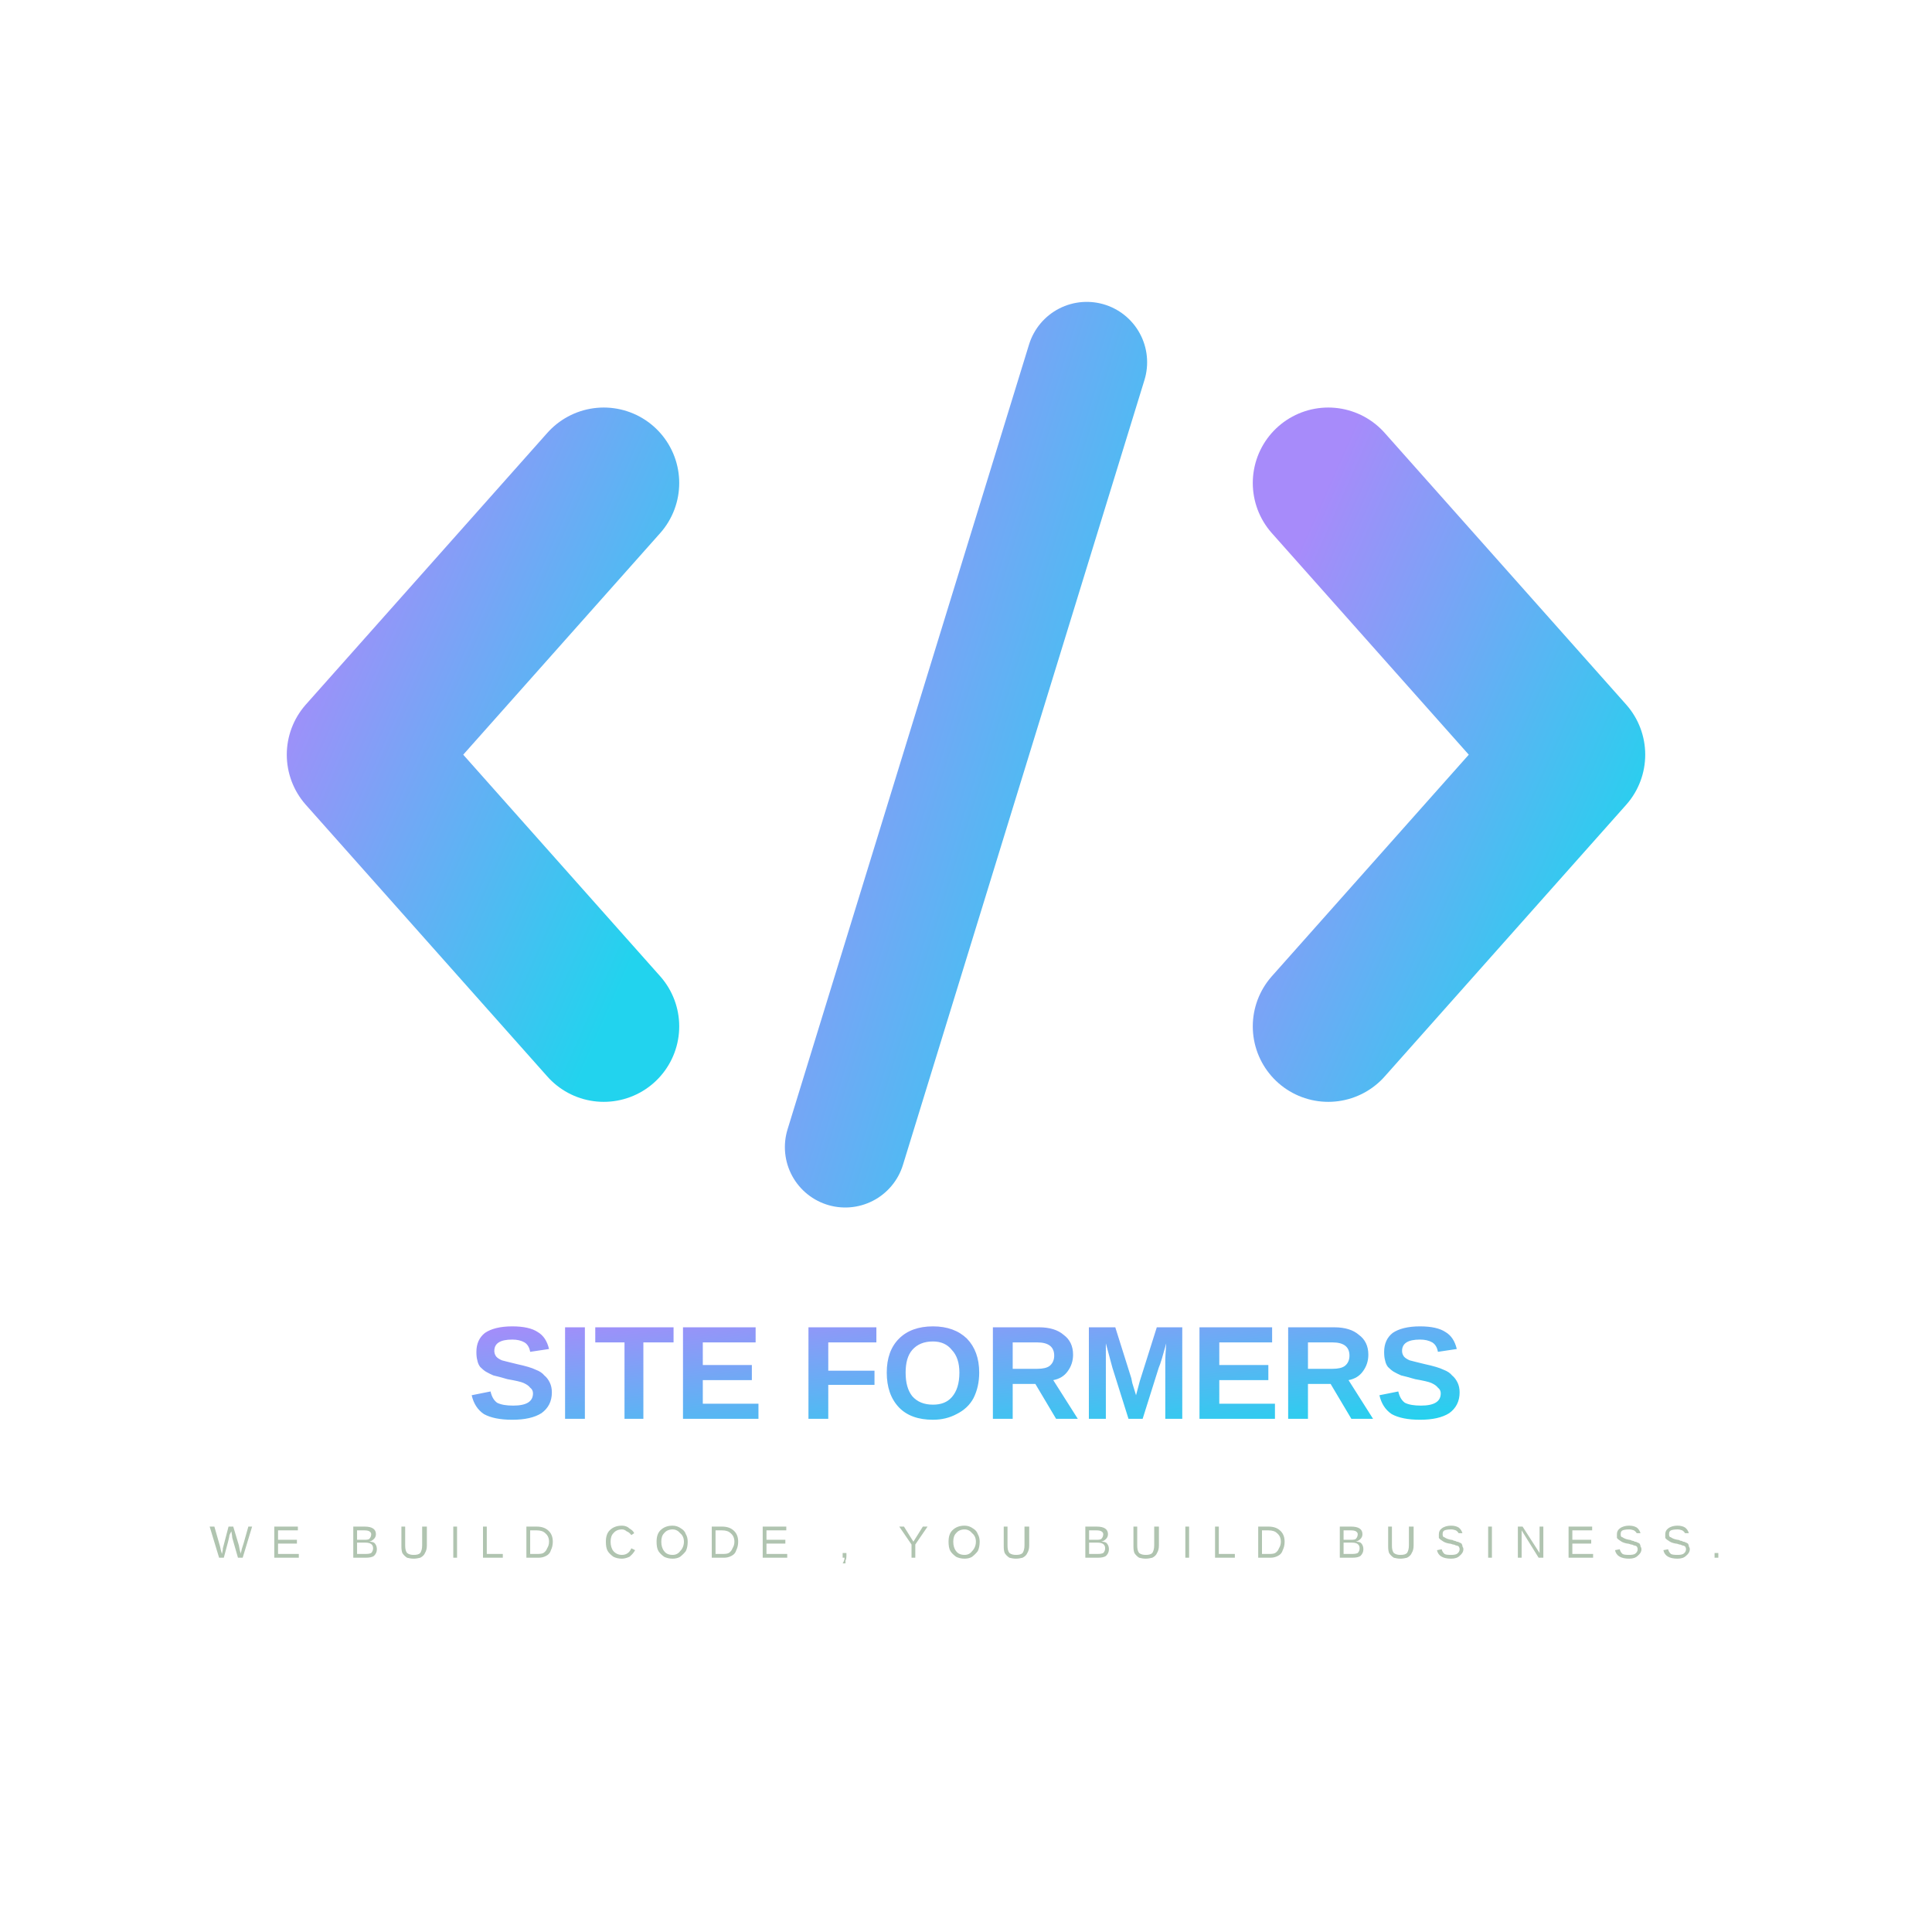
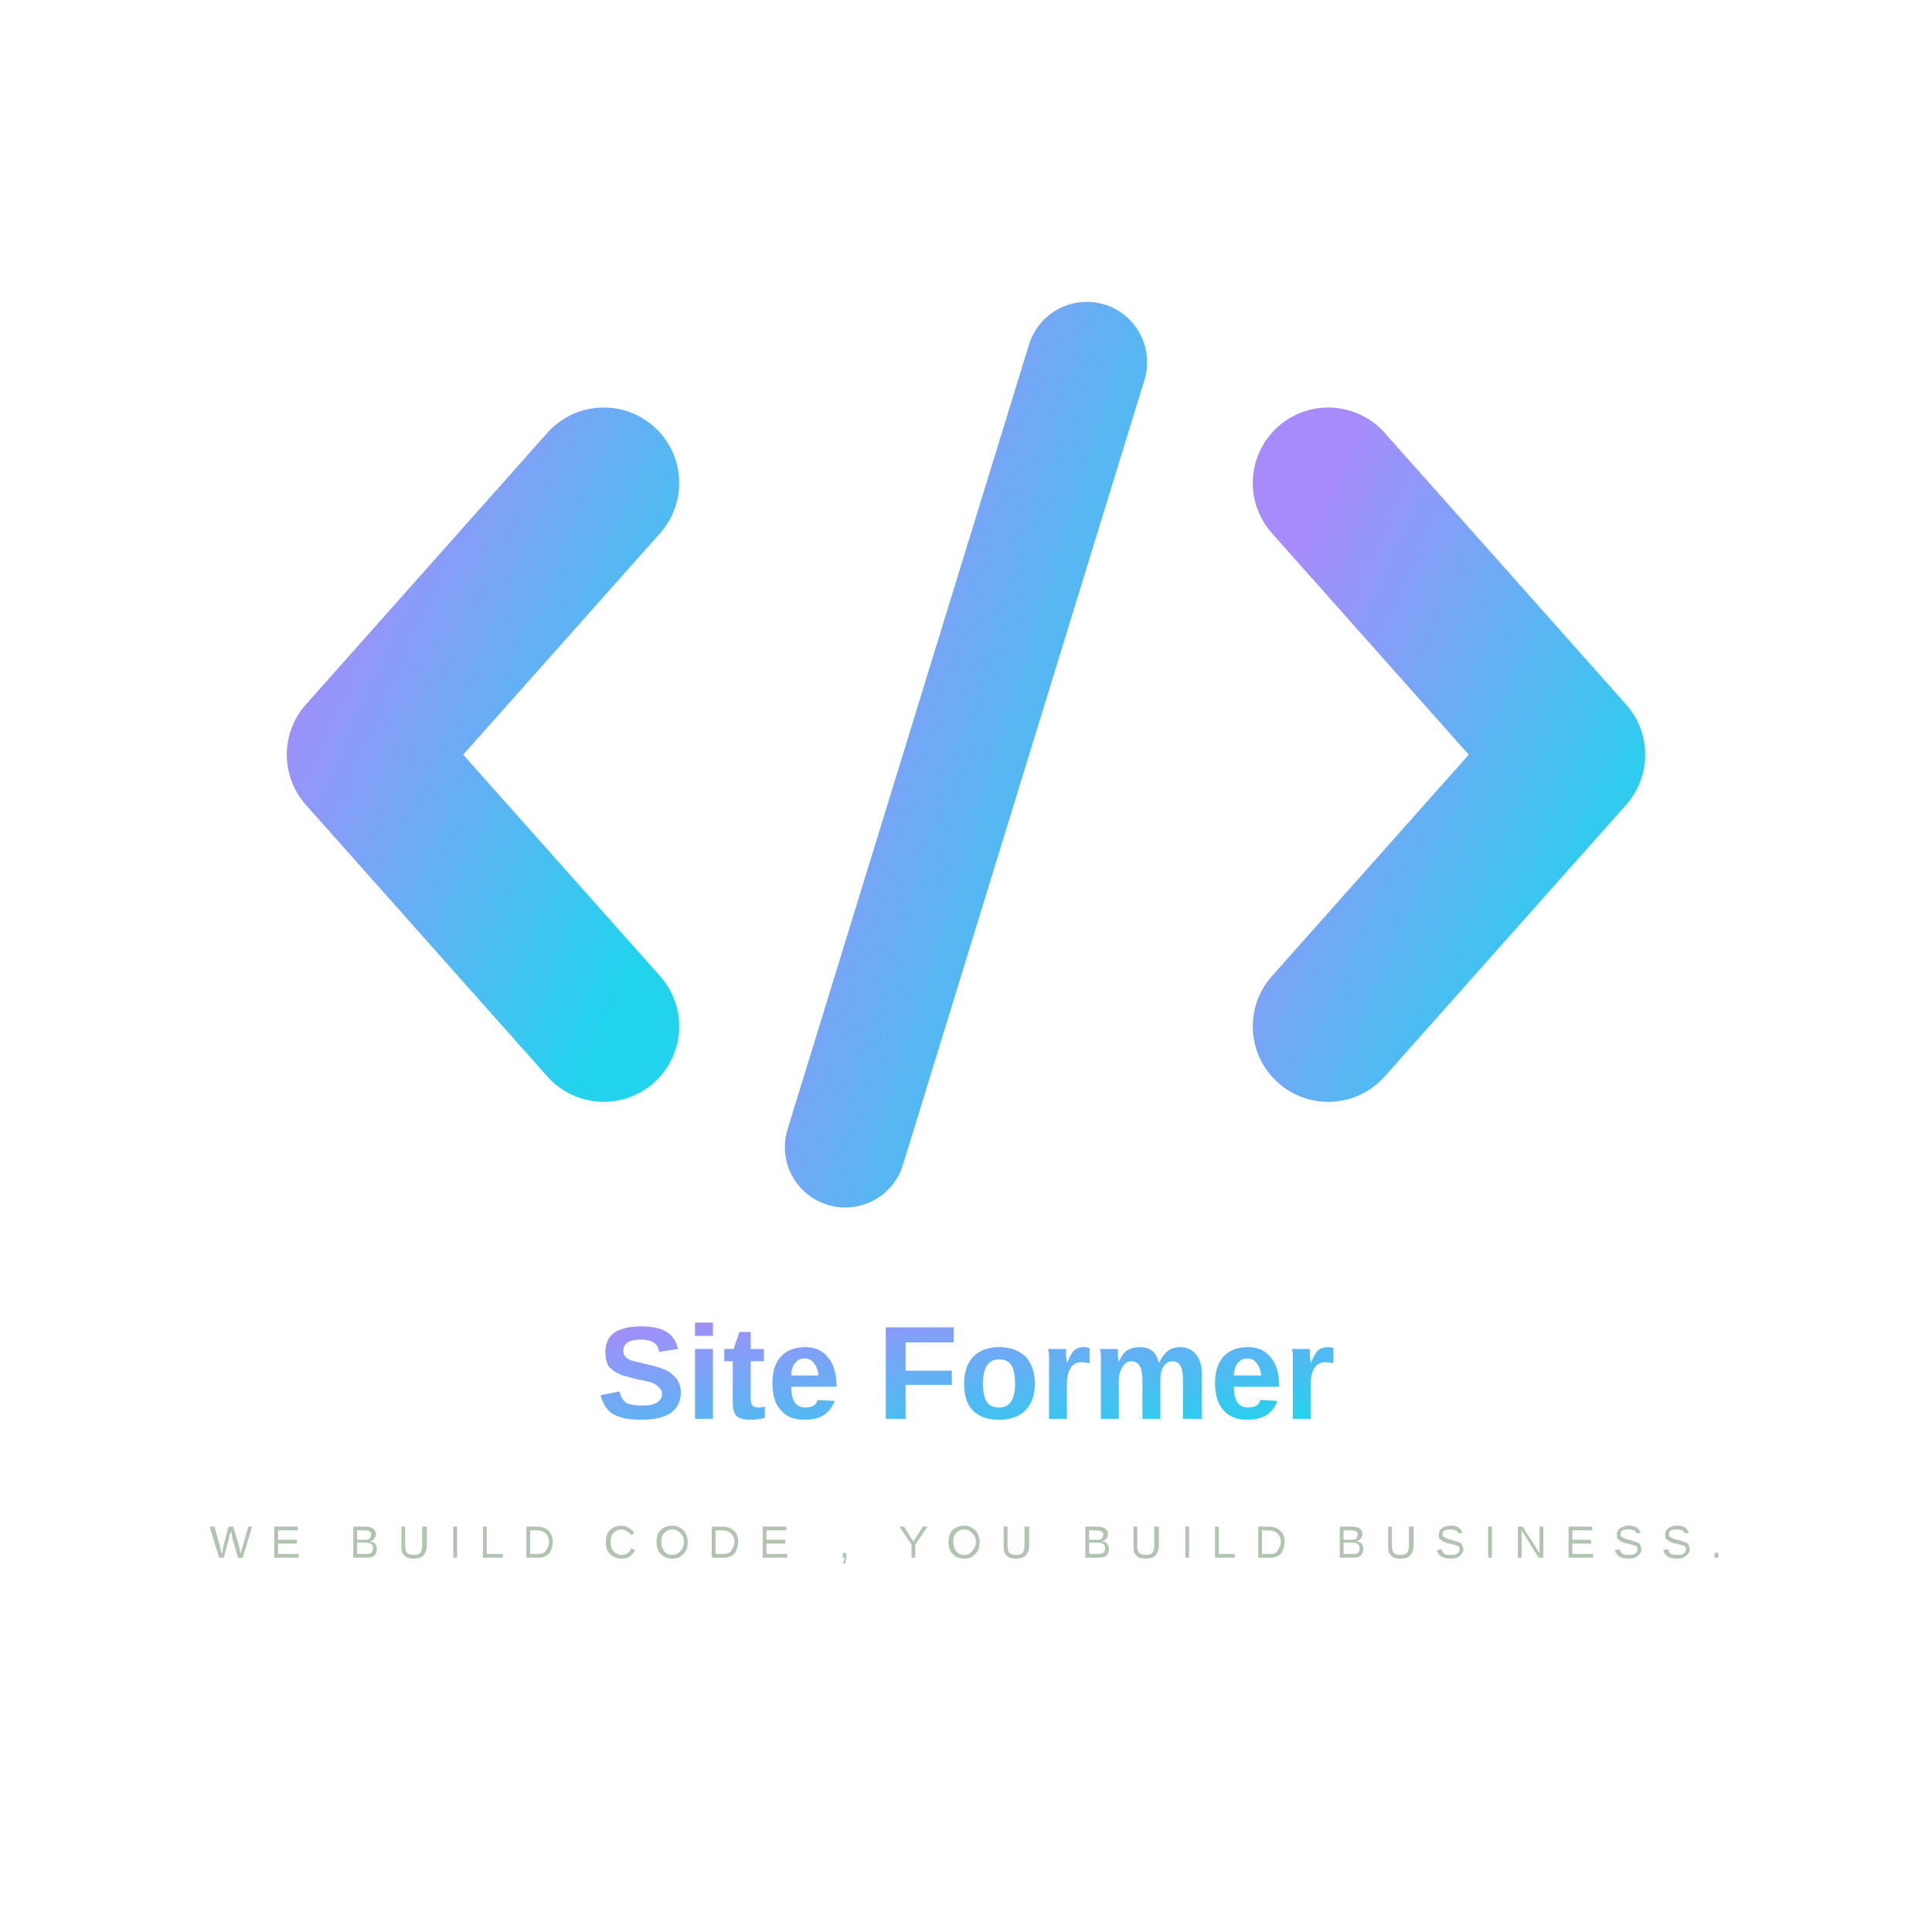
<svg xmlns="http://www.w3.org/2000/svg" viewBox="0 0 32 32">
  <defs>
    <linearGradient id="g" x1="0%" y1="0%" x2="100%" y2="100%">
      <stop offset="0%" stop-color="#a78bfa" />
      <stop offset="100%" stop-color="#22d3ee" />
    </linearGradient>
  </defs>
  <path d="M10 8 L6 12.5 L10 17" stroke="url(#g)" stroke-width="2.5" stroke-linecap="round" stroke-linejoin="round" fill="none" />
  <path d="M22 8 L26 12.5 L22 17" stroke="url(#g)" stroke-width="2.5" stroke-linecap="round" stroke-linejoin="round" fill="none" />
  <path d="M18 6 L14 19" stroke="url(#g)" stroke-width="2" stroke-linecap="round" fill="none" />
-   <text x="16" y="23.5" font-family="Arial, sans-serif" font-size="2.2" font-weight="bold" fill="url(#g)" text-anchor="middle" letter-spacing="0">SITE FORMERS</text>
+   <text x="16" y="23.5" font-family="Arial, sans-serif" font-size="2.2" font-weight="bold" fill="url(#g)" text-anchor="middle" letter-spacing="0">Site Former</text>
  <text x="16" y="25.8" font-family="Arial, sans-serif" font-size="0.75" fill="#b0c4b0" text-anchor="middle" letter-spacing="0.3">WE BUILD CODE , YOU BUILD BUSINESS.</text>
</svg>
